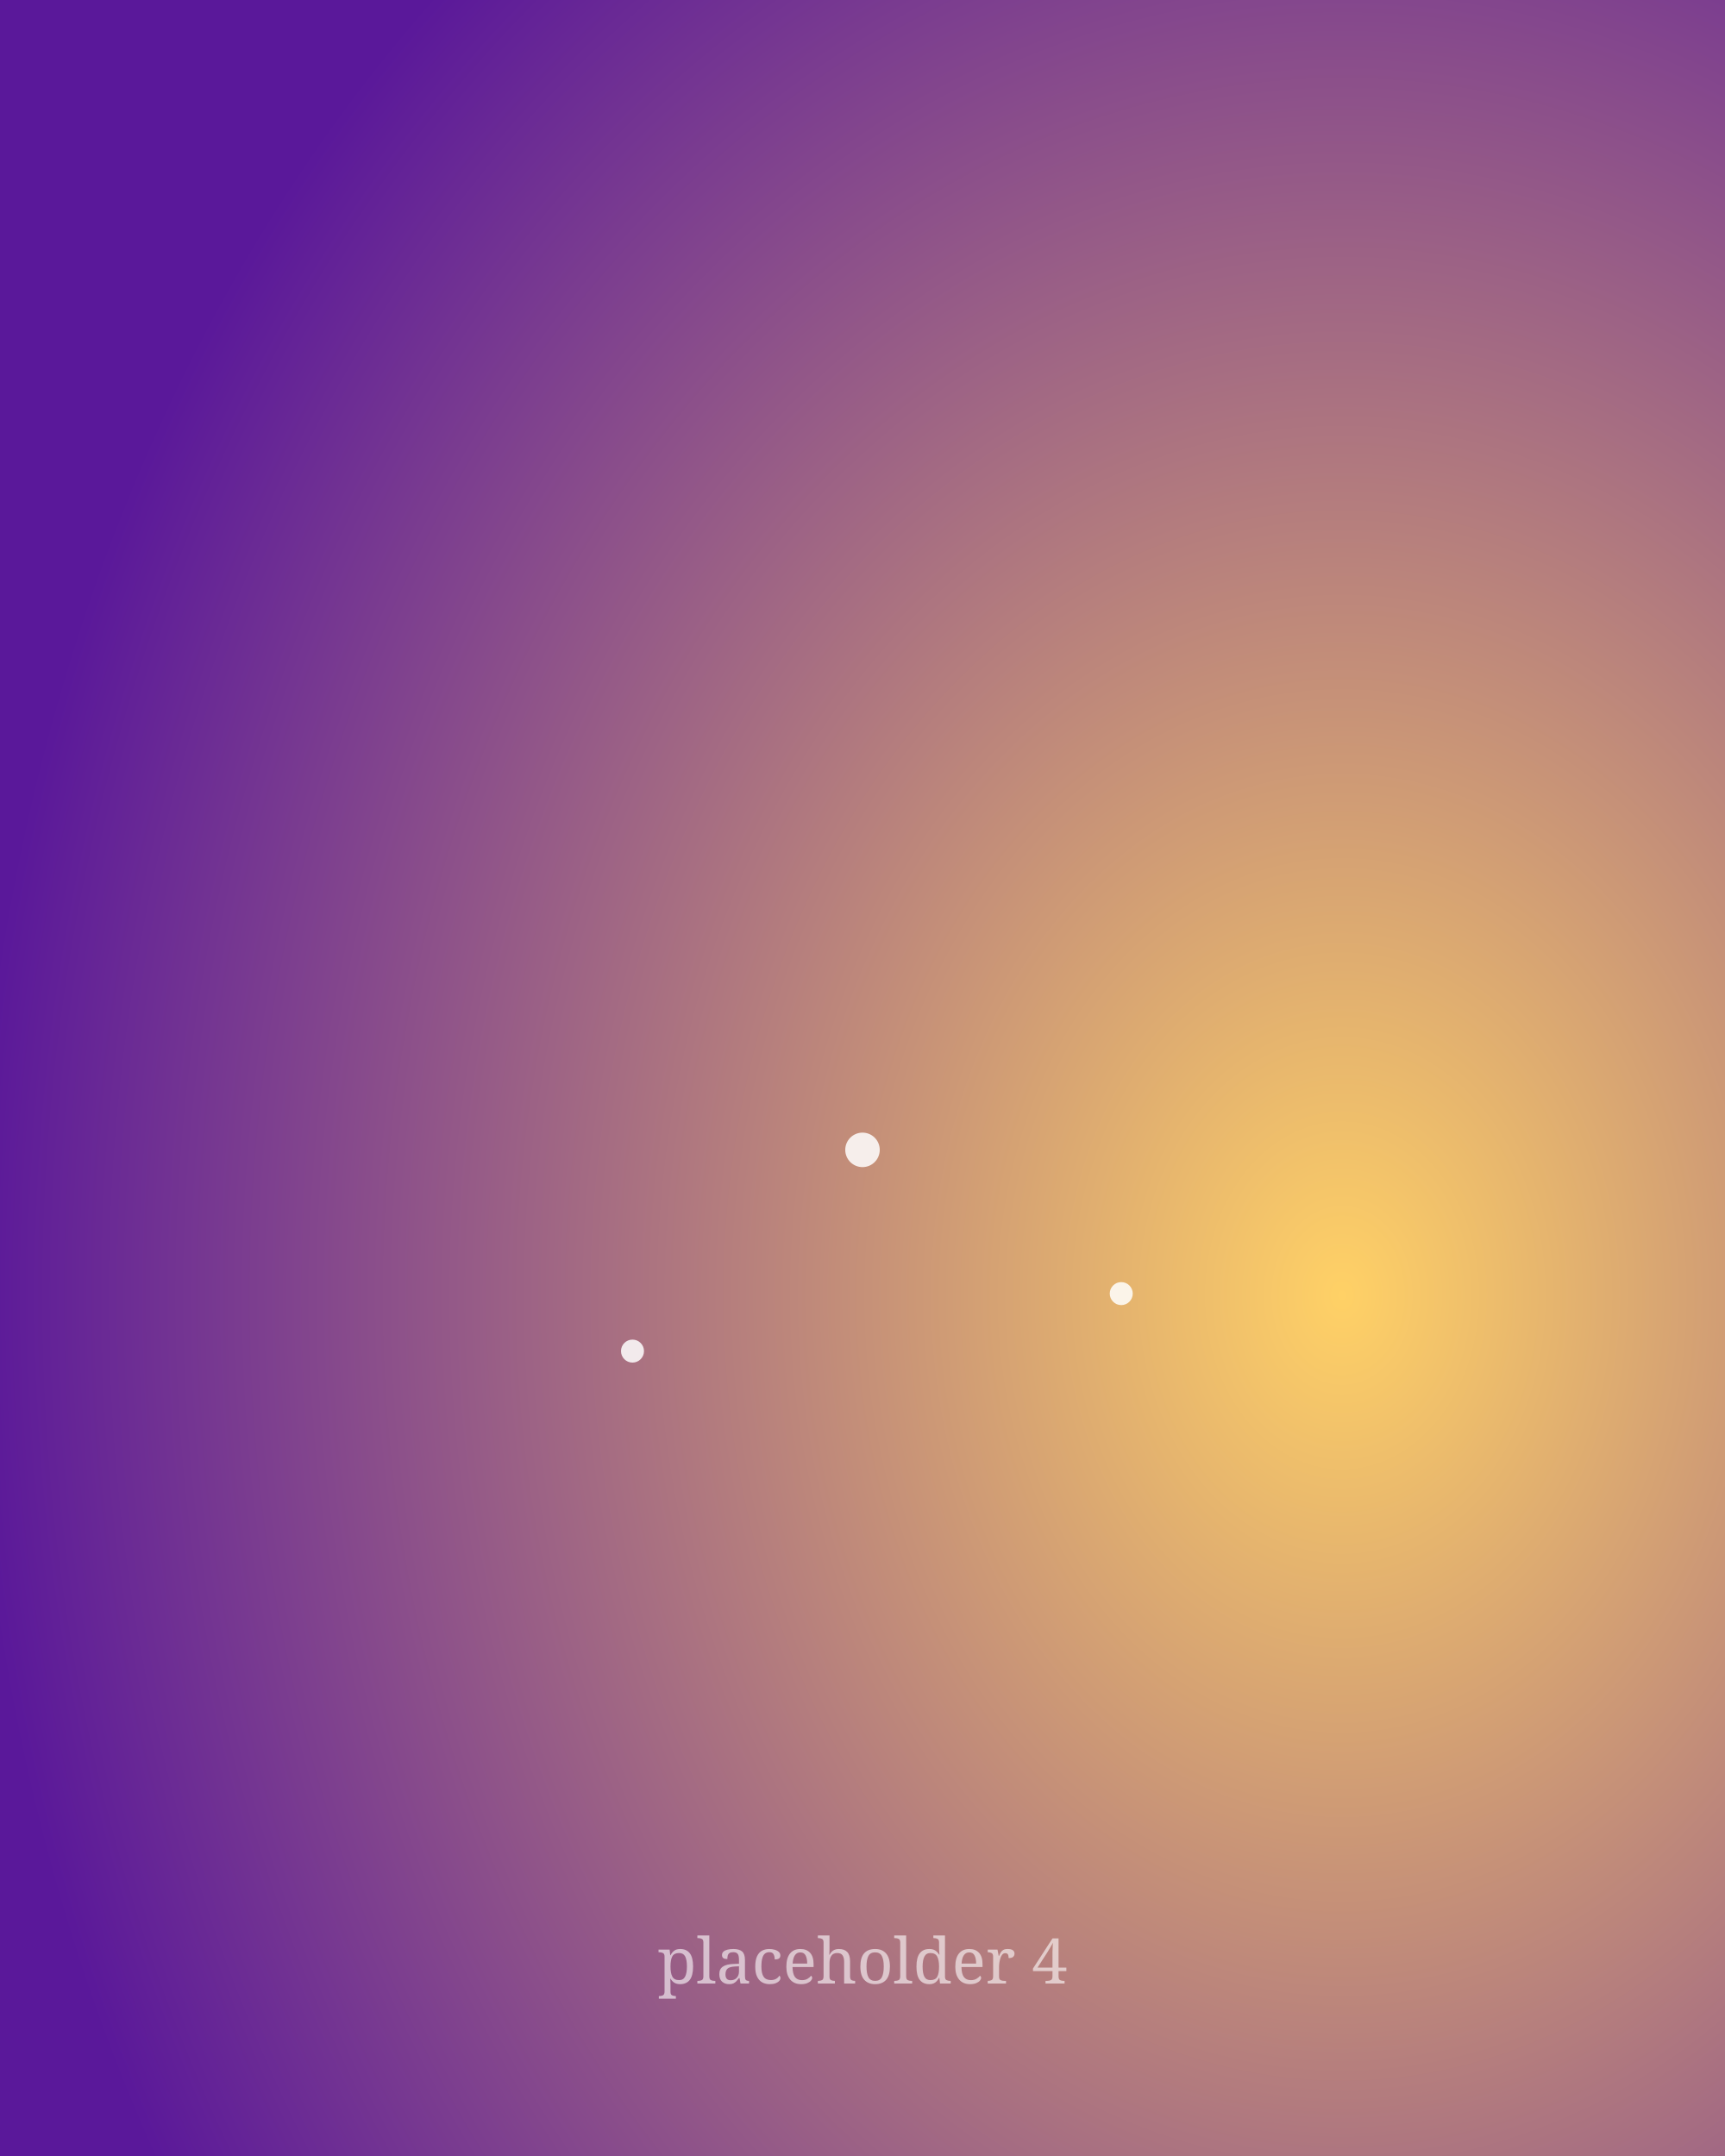
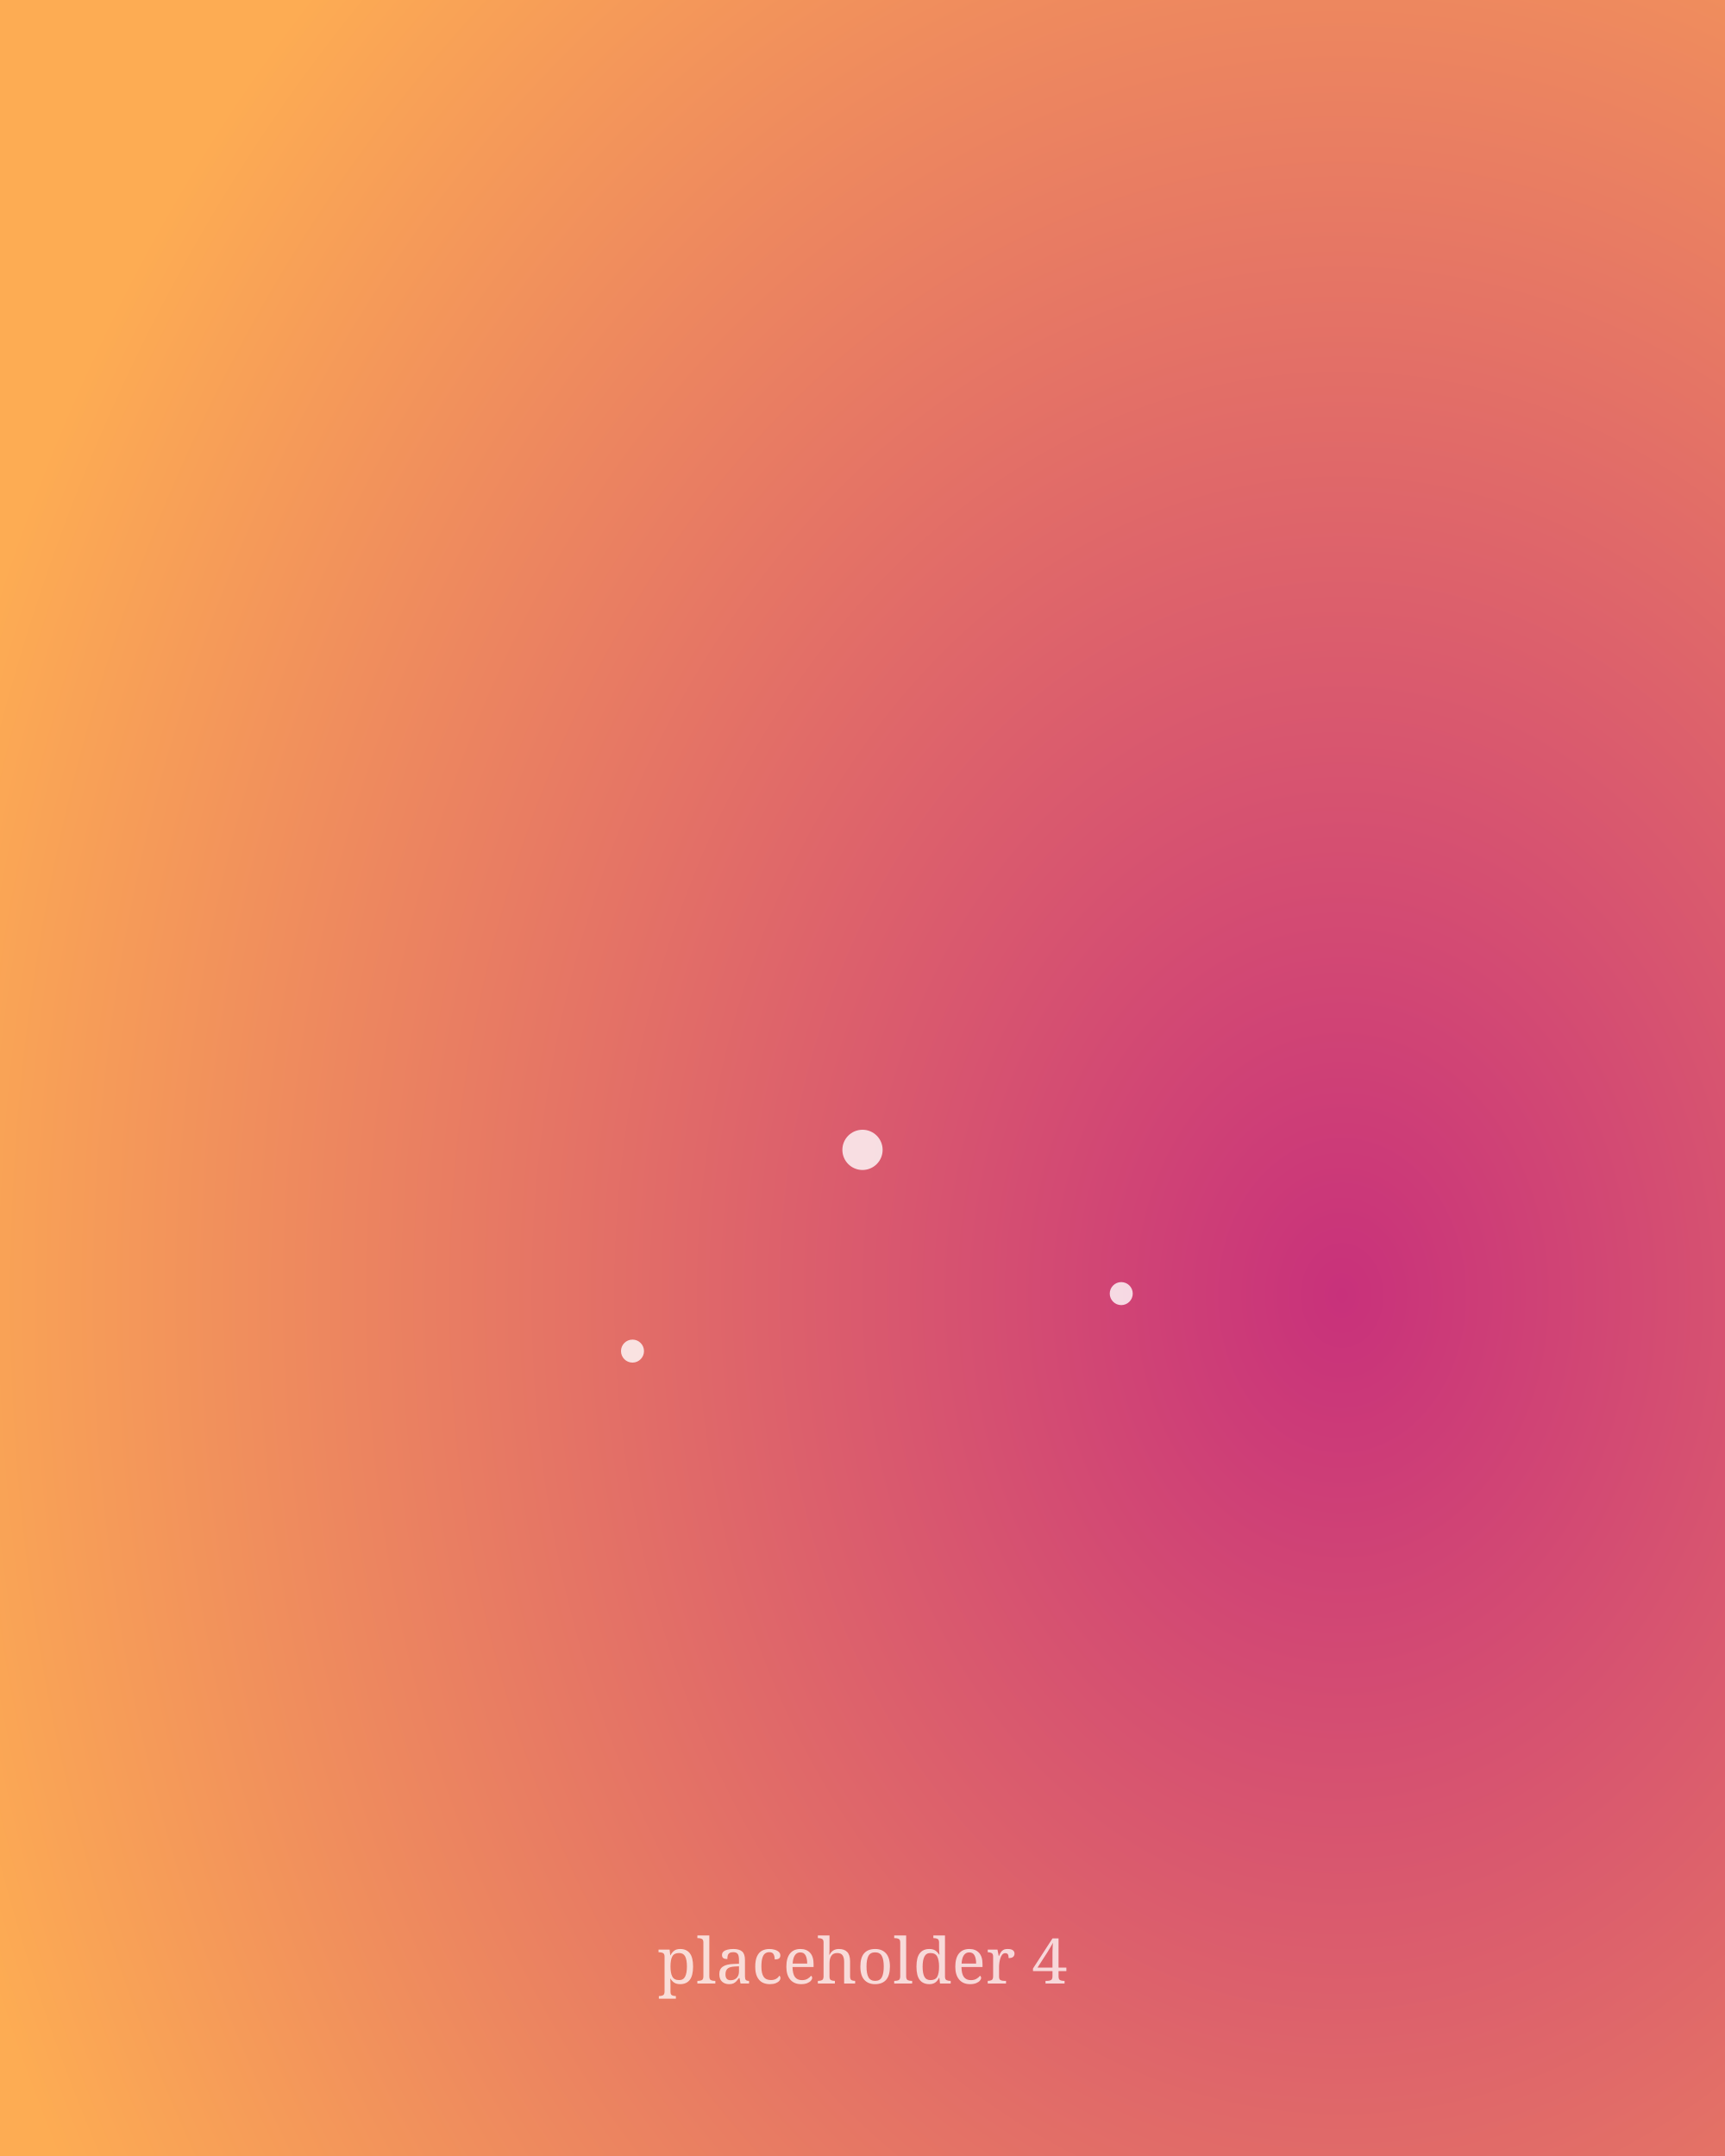
<svg xmlns="http://www.w3.org/2000/svg" viewBox="0 0 600 750">
  <defs>
-     <radialGradient id="g" cx="78%" cy="60%" r="80%">
-       <stop offset="0" stop-color="#ffd166" />
-       <stop offset="1" stop-color="#5a189a" />
+     <radialGradient id="g" cx="78%" cy="60%" r="85%">
+       <stop offset="0" stop-color="#c8317b" />
+       <stop offset="1" stop-color="#fdac53" />
    </radialGradient>
  </defs>
  <rect width="600" height="750" fill="url(#g)" />
-   <g fill="#fff" fill-opacity=".85">
-     <circle cx="300" cy="400" r="6" />
+   <g fill="#fff" fill-opacity=".8">
+     <circle cx="300" cy="400" r="7" />
    <circle cx="220" cy="470" r="4" />
    <circle cx="390" cy="450" r="4" />
  </g>
-   <text x="300" y="690" fill="#fff" fill-opacity=".6" font-family="serif" font-size="22" text-anchor="middle">placeholder 4</text>
+   <text x="300" y="690" fill="#fff" fill-opacity=".75" font-family="serif" font-size="22" text-anchor="middle">placeholder 4</text>
</svg>
